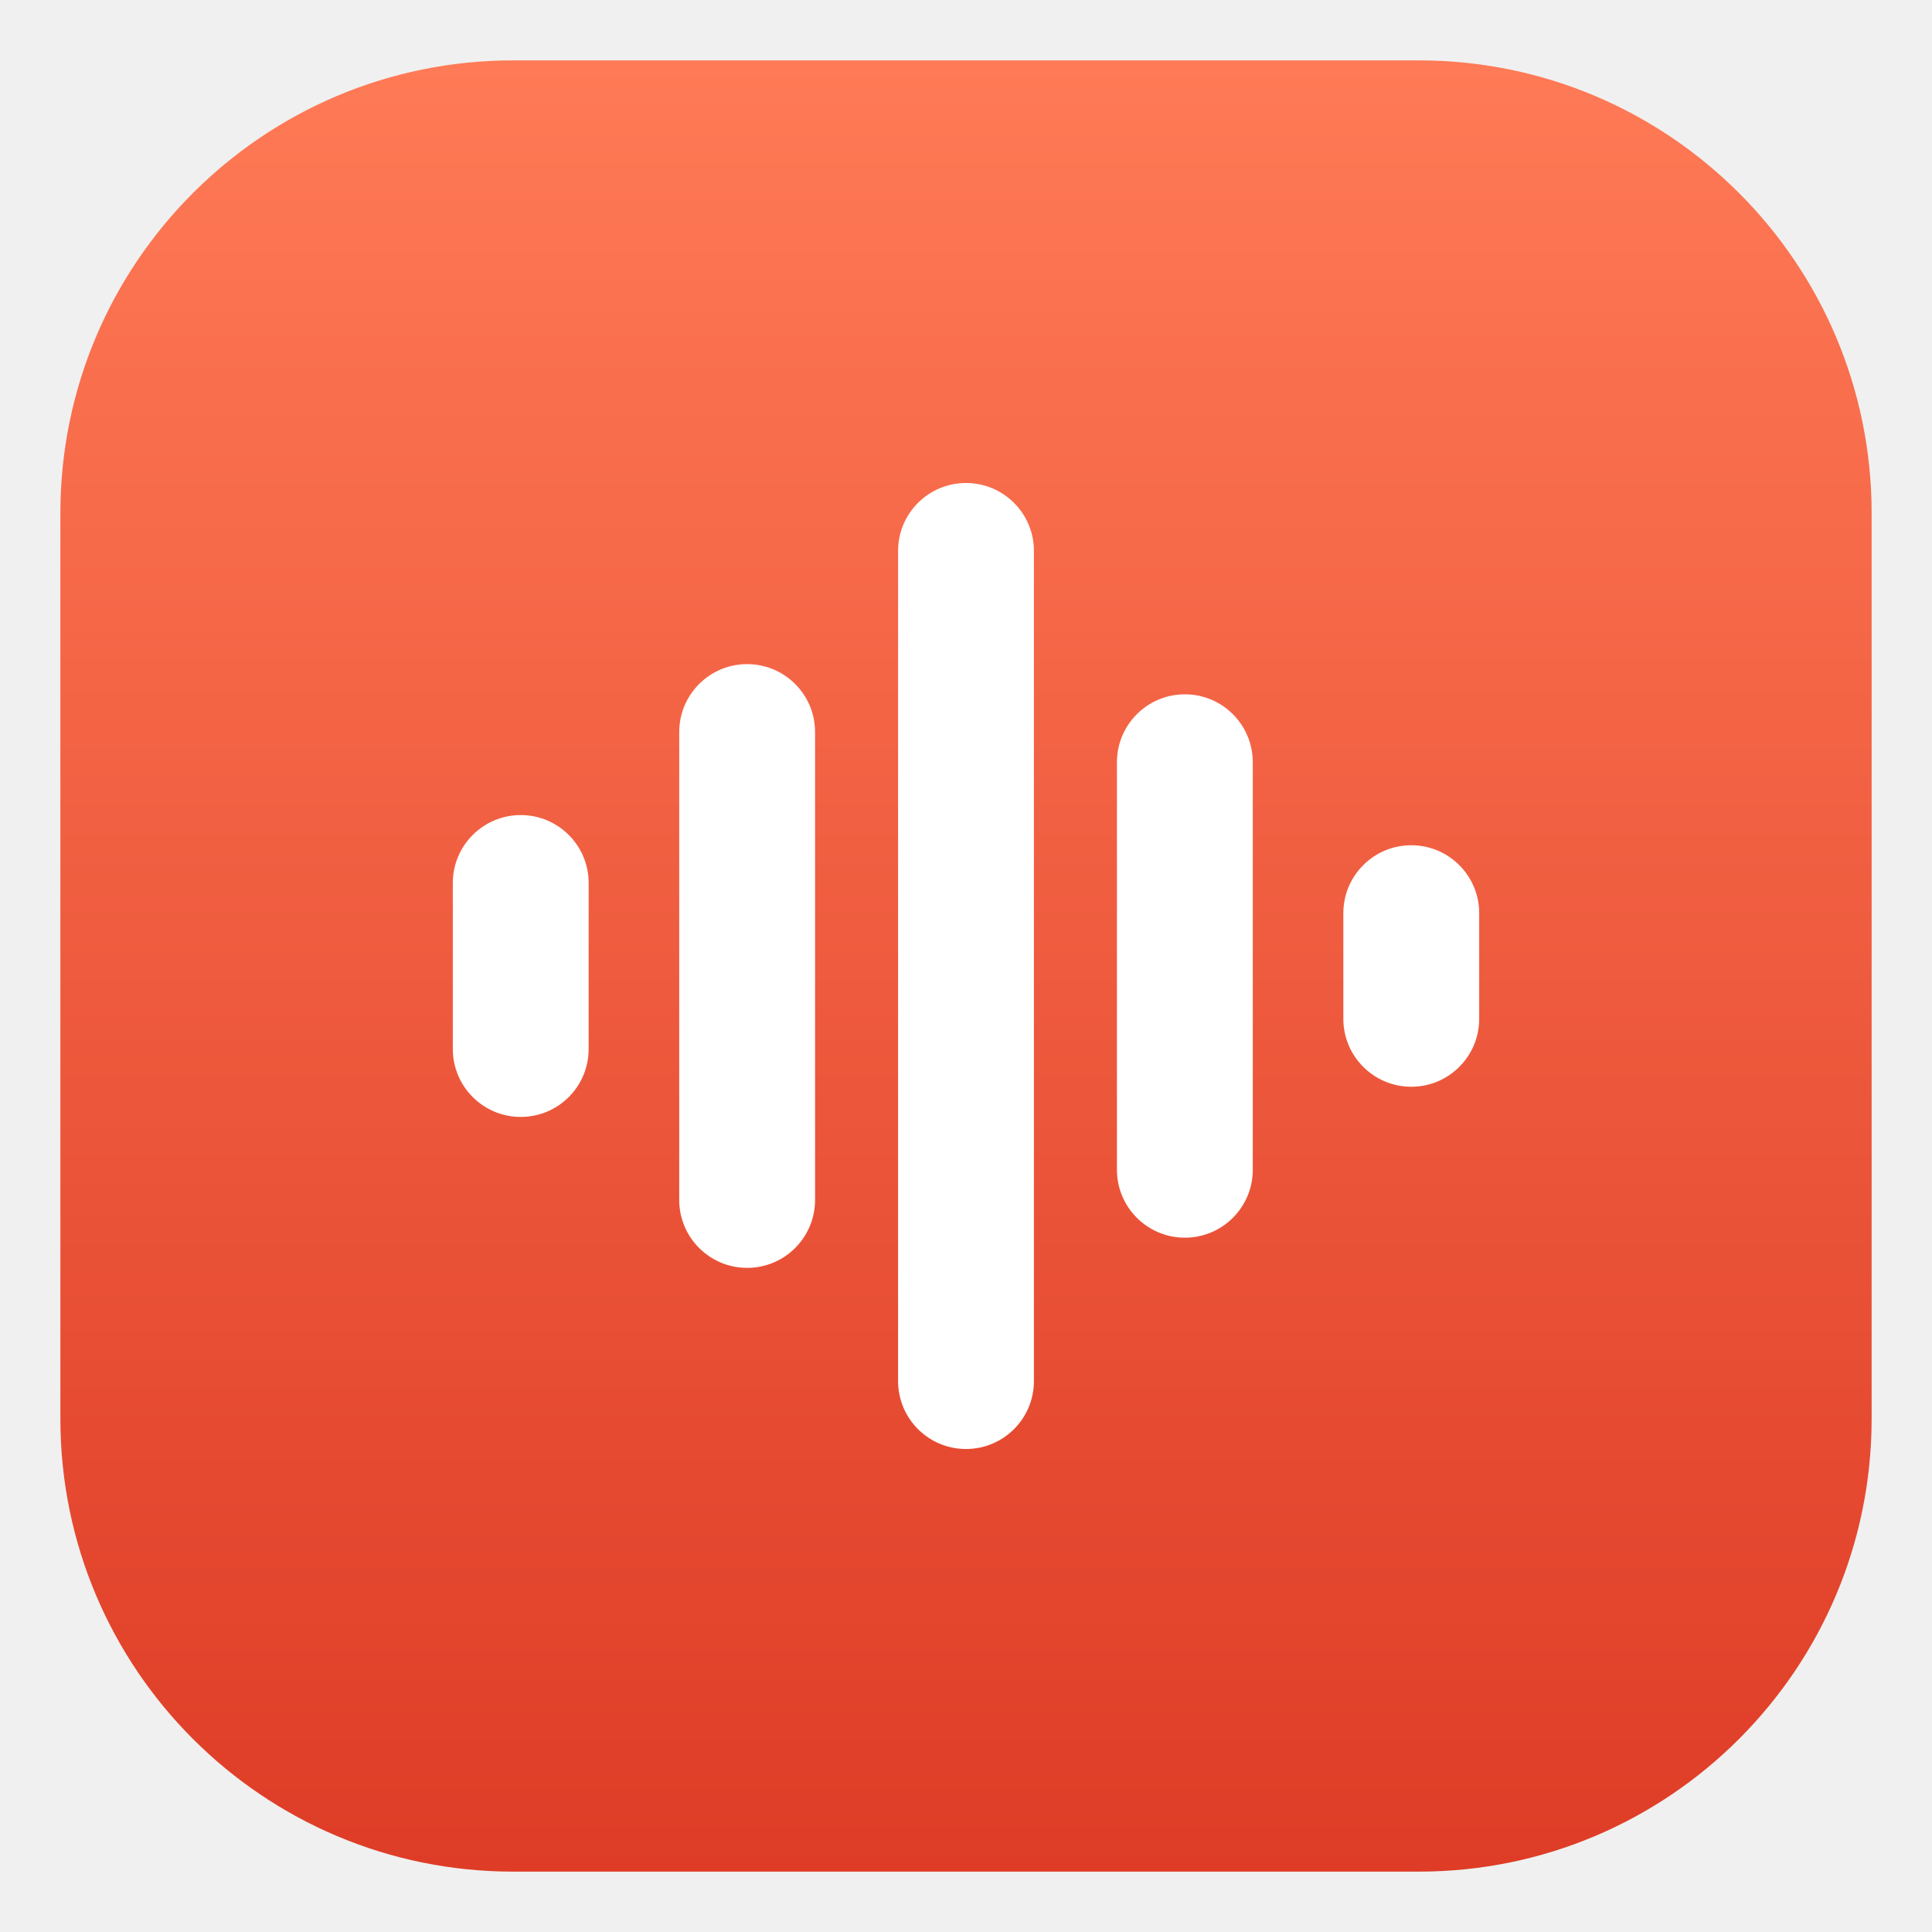
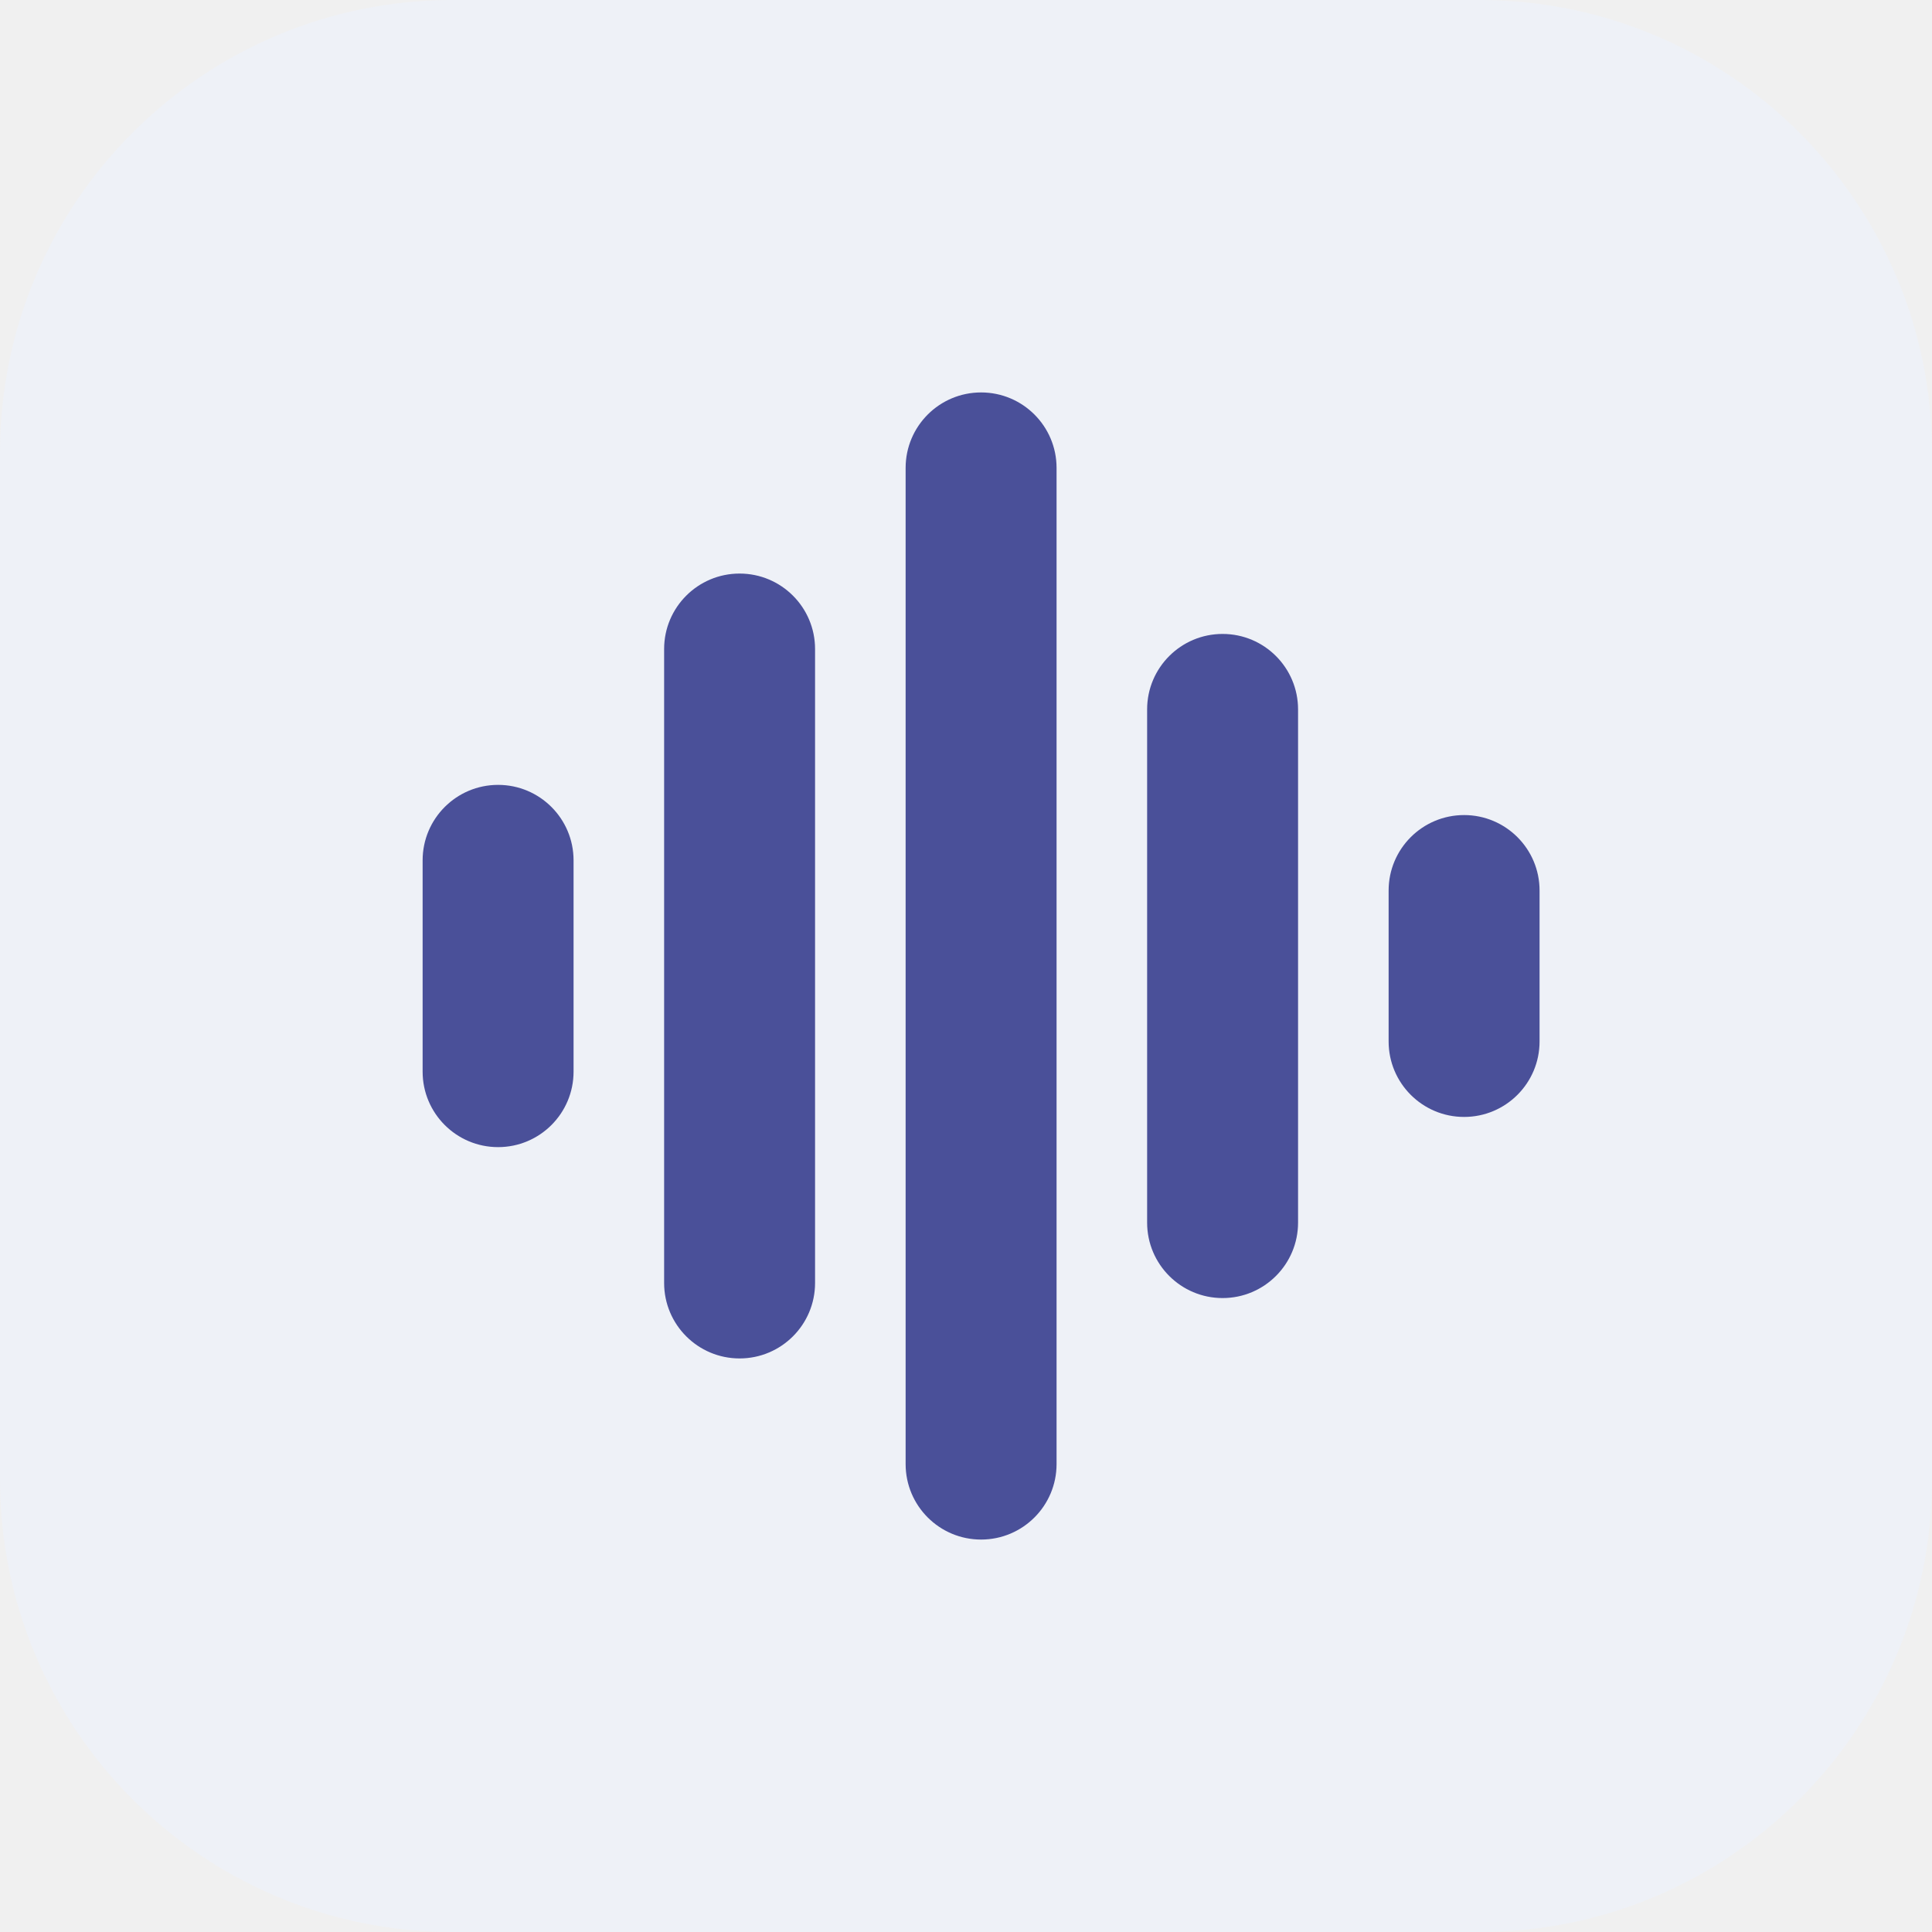
<svg xmlns="http://www.w3.org/2000/svg" viewBox="0 0 64 64">
-   <defs>
-     <linearGradient id="g" x1="0" y1="0" x2="0" y2="1">
-       <stop offset="0" stop-color="#ff7a56" />
-       <stop offset="1" stop-color="#de3c26" />
-     </linearGradient>
-   </defs>
-   <rect x="2" y="2" width="60" height="60" rx="15" fill="url(#g)" />
-   <g fill="#fff">
-     <rect x="15" y="27" width="4.5" height="10" rx="2.25" />
-     <rect x="22.5" y="22" width="4.5" height="20" rx="2.25" />
-     <rect x="29.75" y="16" width="4.5" height="32" rx="2.25" />
-     <rect x="37" y="23" width="4.5" height="18" rx="2.25" />
-     <rect x="44.5" y="28" width="4.5" height="8" rx="2.25" />
+   <rect width="64" height="64" rx="15" fill="#eef1f7" />
+   <g fill="#4a5099">
+     <rect x="14" y="26" width="5" height="12" rx="2.5" />
+     <rect x="22" y="19" width="5" height="26" rx="2.5" />
+     <rect x="30" y="13" width="5" height="38" rx="2.5" />
+     <rect x="38" y="21" width="5" height="22" rx="2.5" />
+     <rect x="46" y="27" width="5" height="10" rx="2.5" />
  </g>
</svg>
